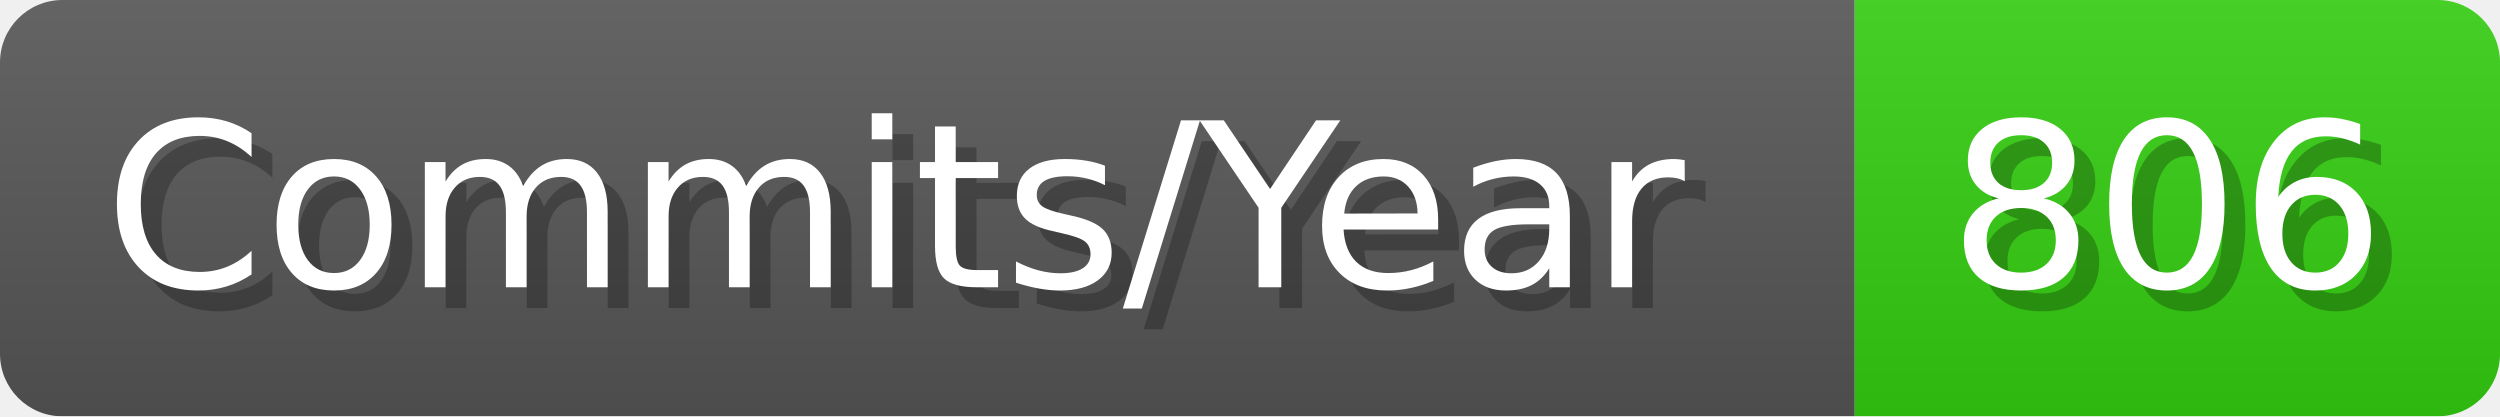
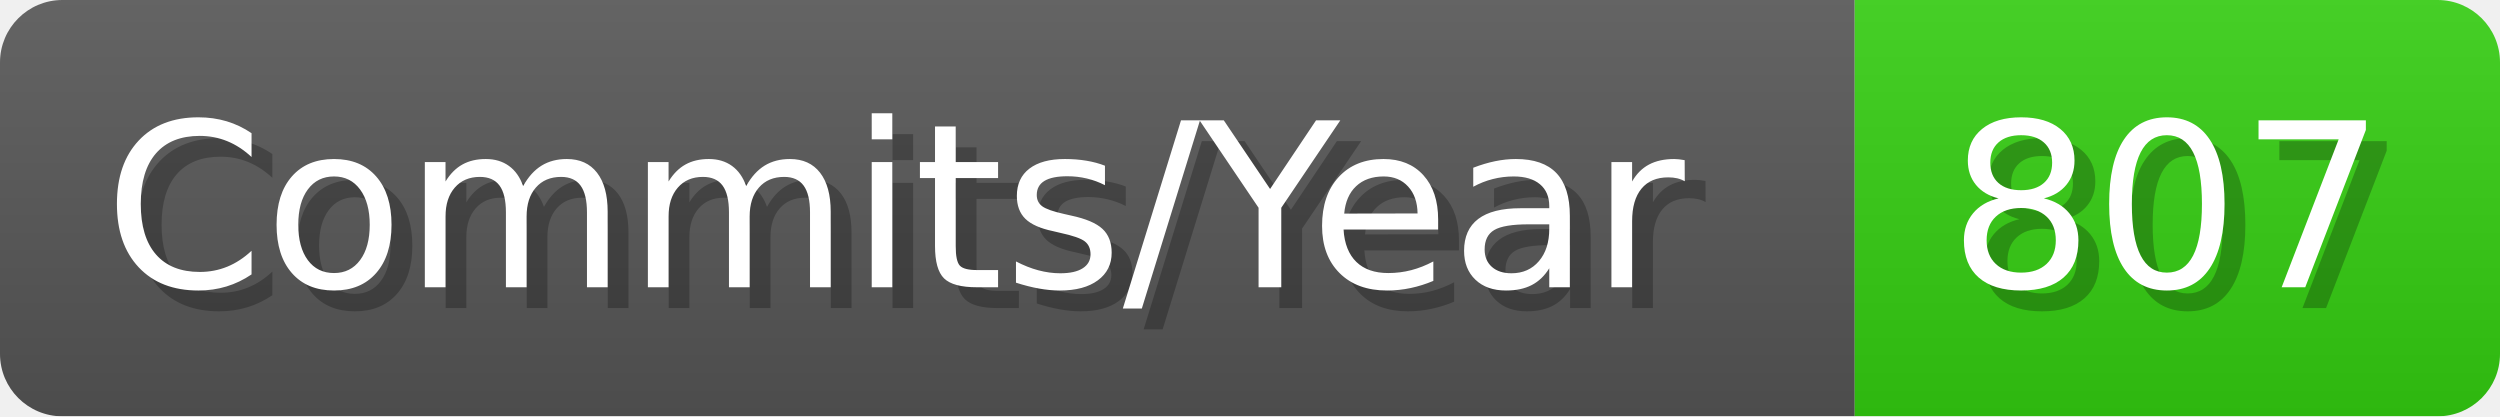
- <svg xmlns="http://www.w3.org/2000/svg" width="120.1" height="20" viewBox="0 0 1201 200" role="img" aria-label="Commits/Year: 806">
+ <svg xmlns="http://www.w3.org/2000/svg" width="120.1" height="20" viewBox="0 0 1201 200" role="img" aria-label="Commits/Year: 807">
  <linearGradient id="aUPdi" x2="0" y2="100%">
    <stop offset="0" stop-opacity=".1" stop-color="#EEE" />
    <stop offset="1" stop-opacity=".1" />
  </linearGradient>
  <mask id="WfAiQ">
    <rect width="1201" height="200" rx="30" fill="#FFF" />
  </mask>
  <g mask="url(#WfAiQ)">
    <rect width="891" height="200" fill="#555" />
    <rect width="310" height="200" fill="#3C1" x="891" />
    <rect width="1201" height="200" fill="url(#aUPdi)" />
  </g>
  <g aria-hidden="true" fill="#fff" text-anchor="start" font-family="Verdana,DejaVu Sans,sans-serif" font-size="110">
    <text x="60" y="148" textLength="791" fill="#000" opacity="0.25">Commits/Year</text>
    <text x="50" y="138" textLength="791">Commits/Year</text>
-     <text x="946" y="148" textLength="210" fill="#000" opacity="0.25">806</text>
-     <text x="936" y="138" textLength="210">806</text>
+     <text x="946" y="148" textLength="210" fill="#000" opacity="0.25">807</text>
+     <text x="936" y="138" textLength="210">807</text>
  </g>
</svg>
